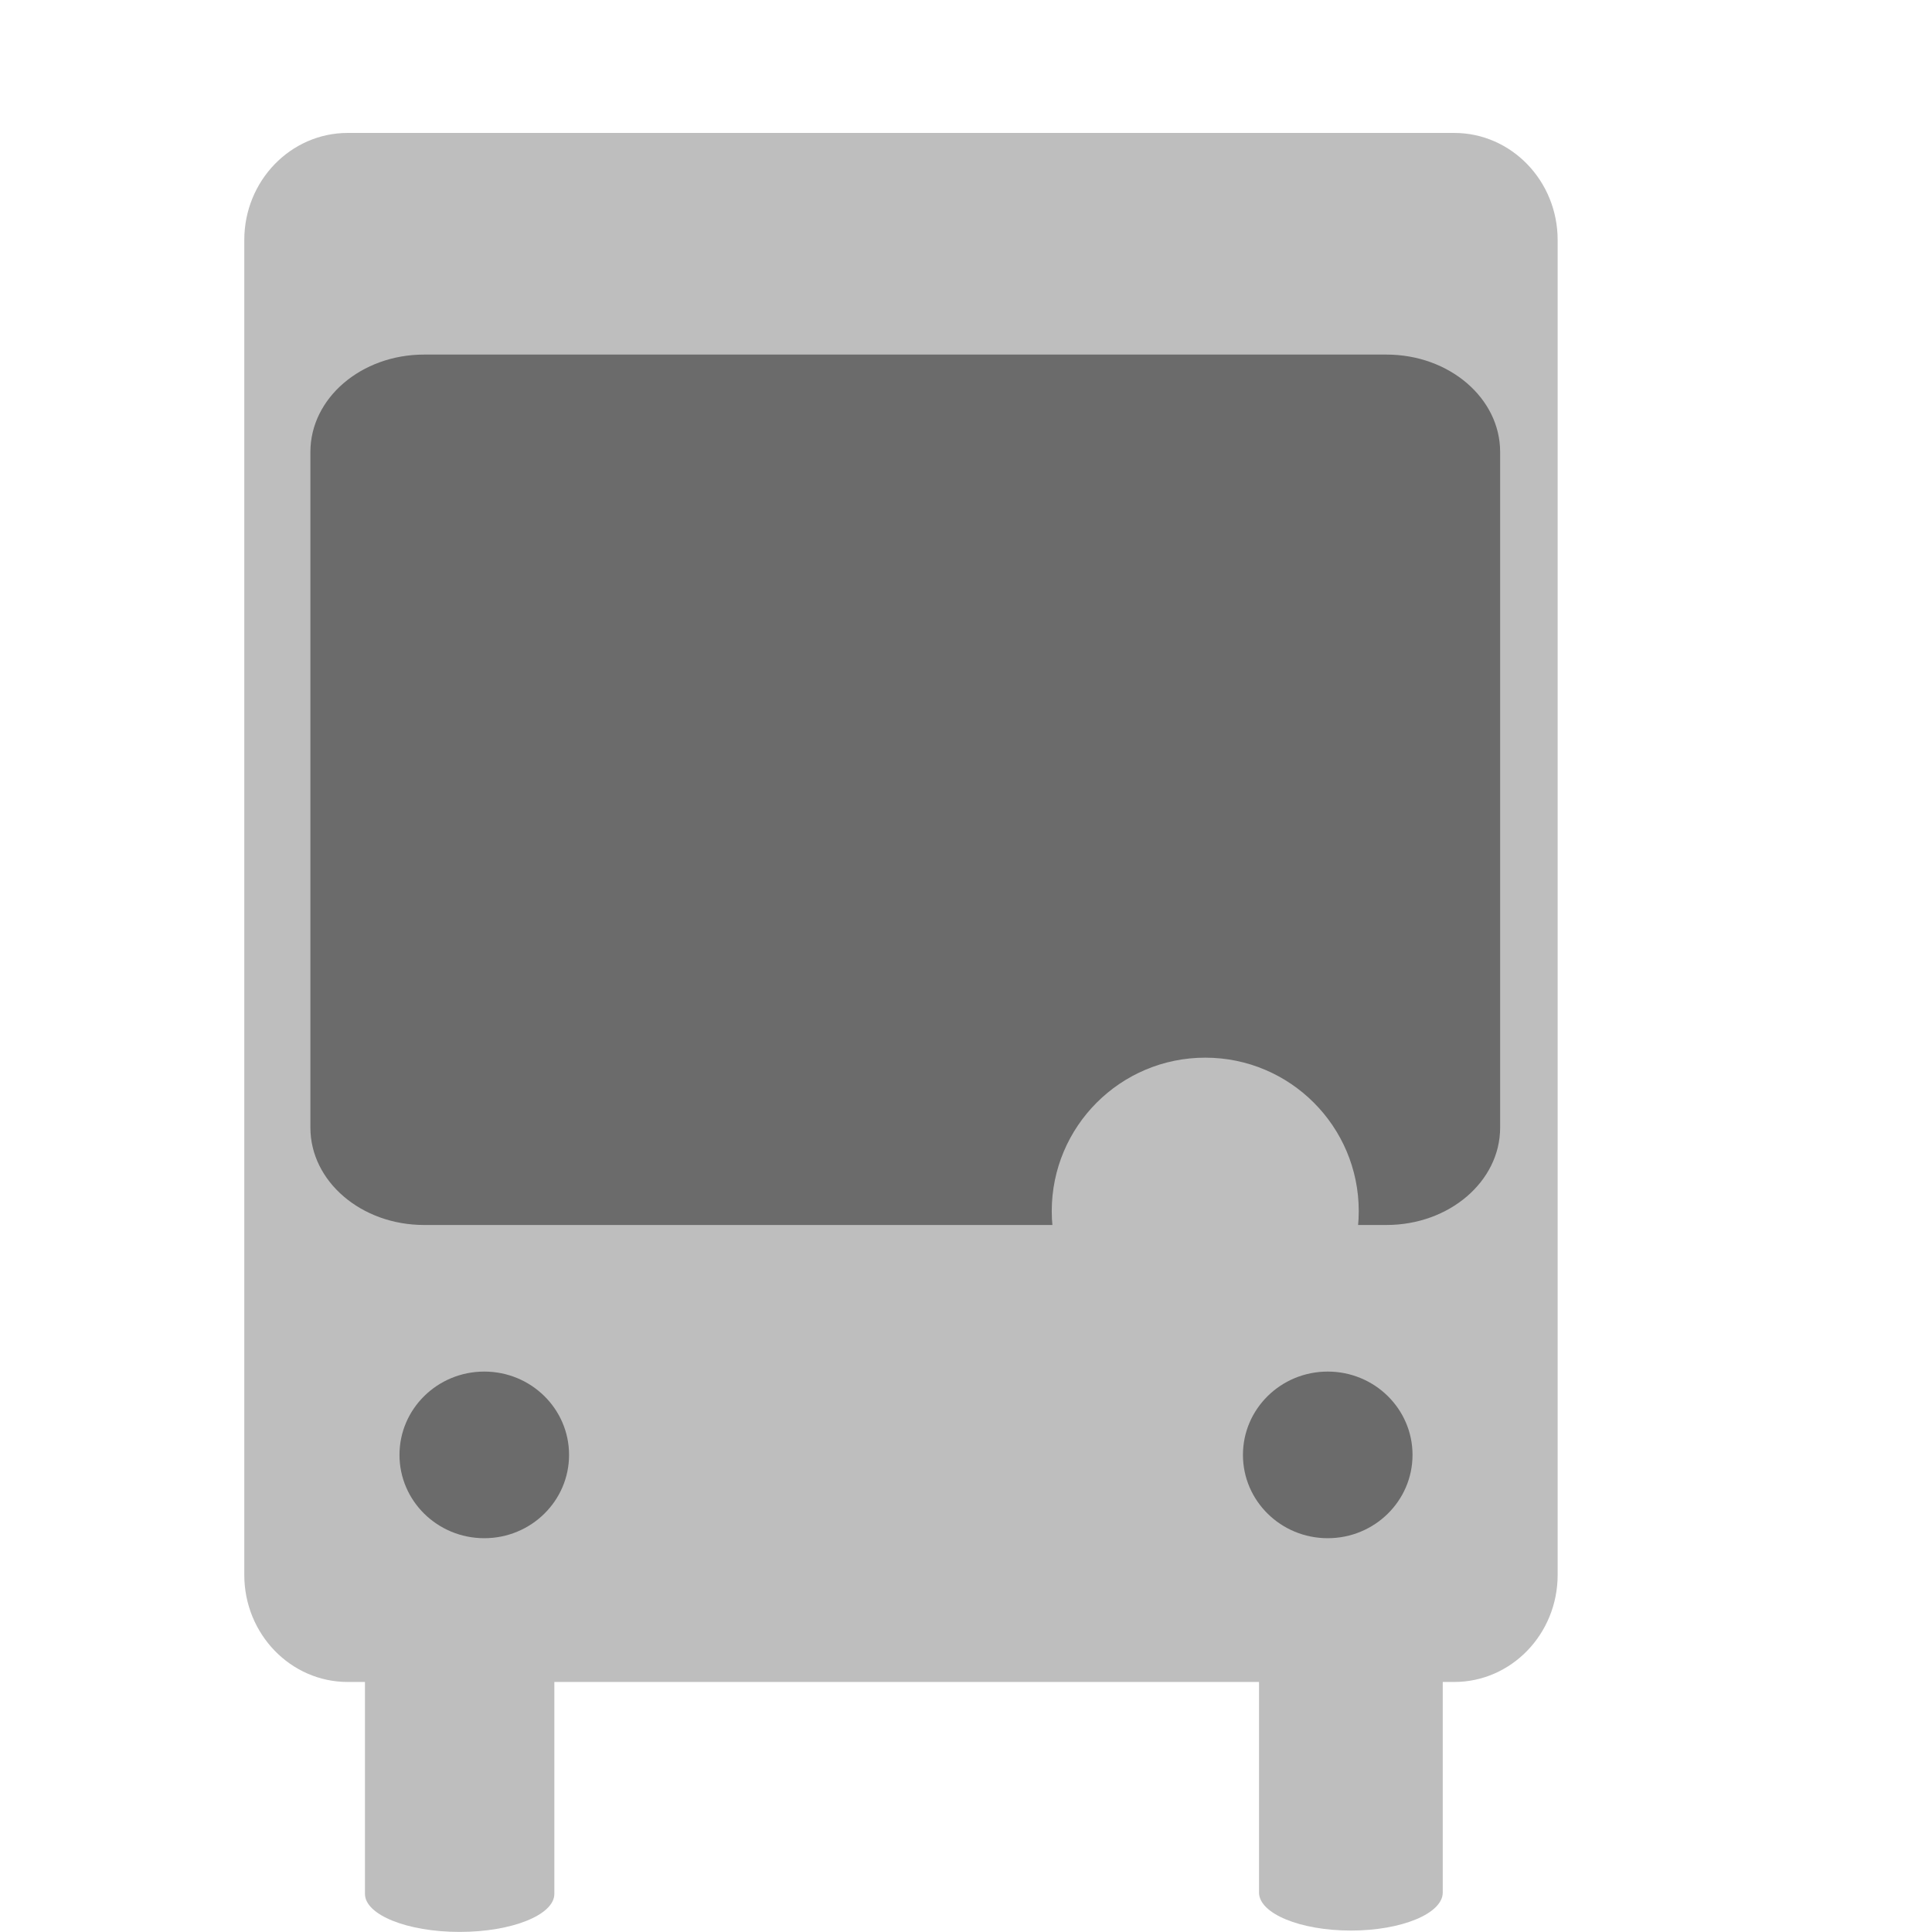
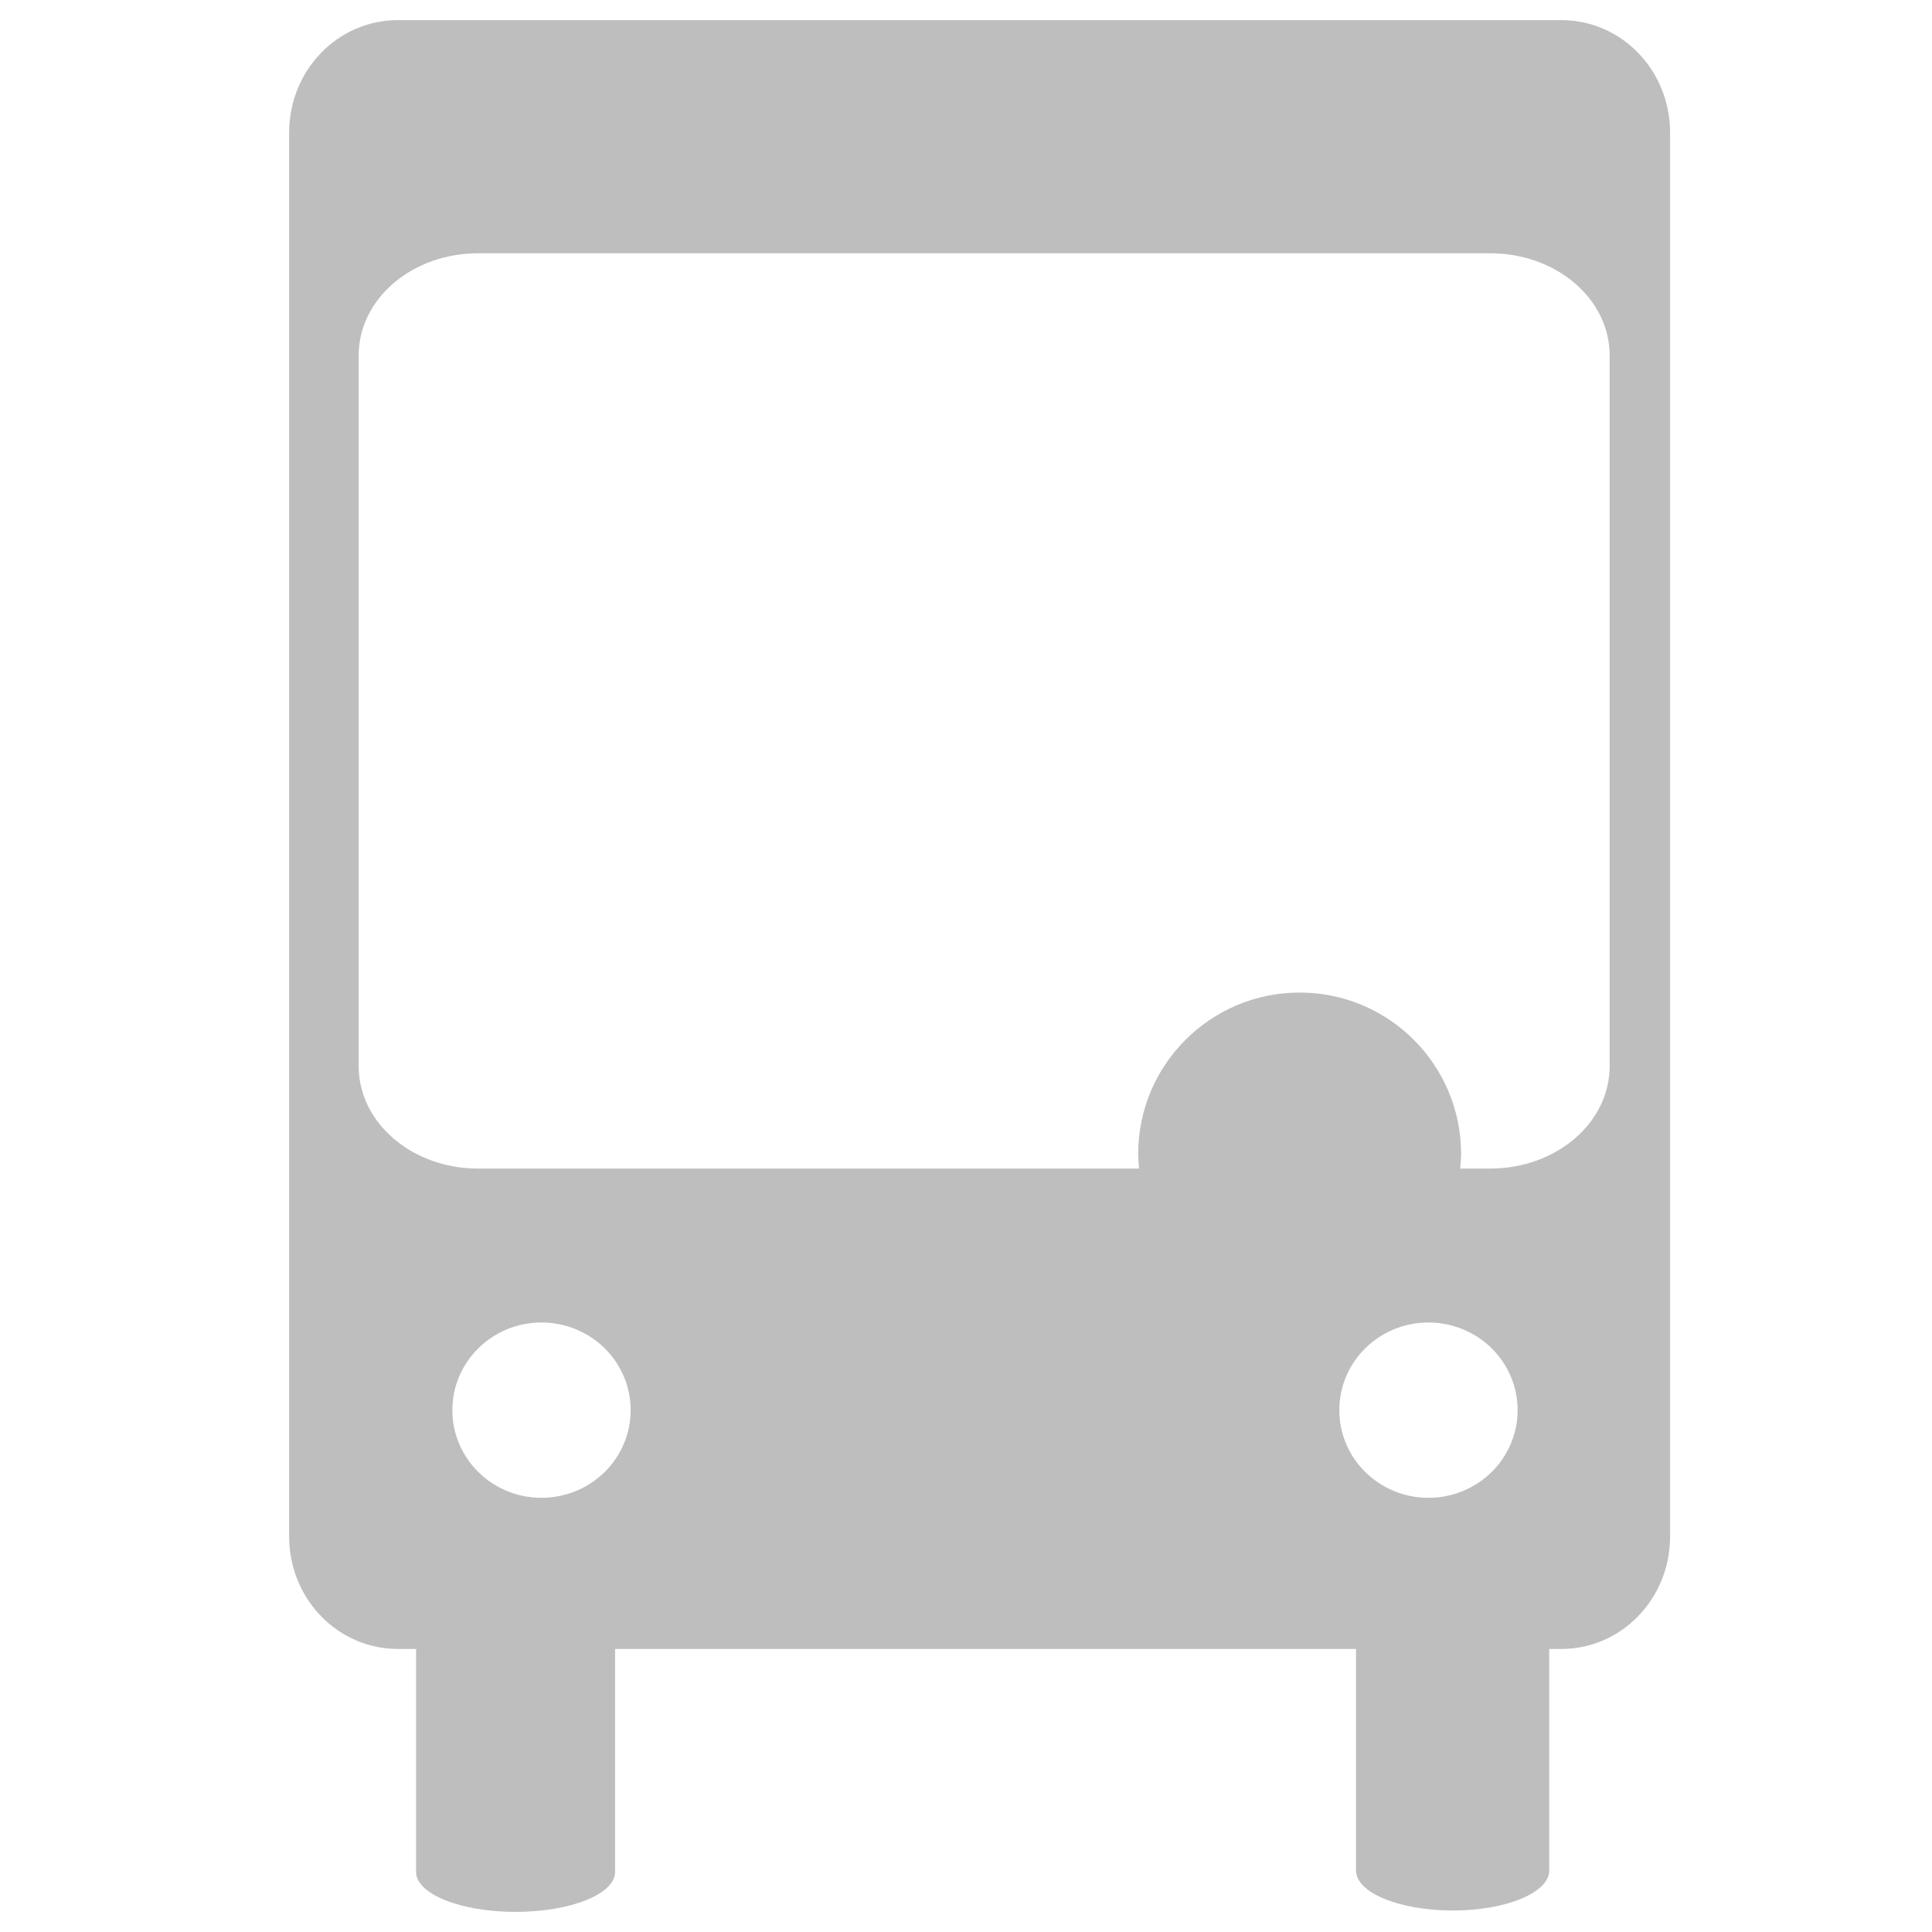
- <svg xmlns="http://www.w3.org/2000/svg" id="svg7384" version="1.1" height="17.067" width="17.067">
+ <svg xmlns="http://www.w3.org/2000/svg" id="svg7384" version="1.1" height="48" width="48">
  <defs id="defs7386" />
-   <g transform="translate(-278.4,-295.4667)" id="layer9" style="display:inline" />
-   <g transform="translate(-278.4,-295.4667)" id="layer10" />
-   <g transform="translate(-278.4,-295.4667)" id="layer11" />
-   <g transform="translate(-278.4,-295.4667)" id="layer12" />
-   <g transform="translate(-278.4,-295.4667)" id="layer13" />
-   <g transform="translate(-278.4,-295.4667)" id="layer14" />
-   <g transform="translate(-278.4,-295.4667)" id="layer15" style="display:inline" />
-   <g transform="translate(-278.4,-295.4667)" id="g4953" style="display:inline">
-     <rect style="fill:#bebebe;fill-opacity:1;stroke:none;stroke-width:1.162" id="rect4769" width="11.602" height="13.684" x="280.558" y="296.641" ry="0.946" rx="0.914" />
-     <rect style="fill:#bebebe;fill-opacity:1;stroke:none;stroke-width:1.085" id="rect4775" width="1.673" height="2.615" x="281.624" y="309.918" rx="1.076" ry="0.336" />
-     <rect style="display:inline;fill:#bebebe;fill-opacity:1;stroke:none;stroke-width:1.068" id="rect4775-7" width="1.623" height="2.615" x="289.522" y="309.906" rx="1.043" ry="0.336" />
-     <rect style="fill:#6b6b6b;fill-opacity:1;stroke:none;stroke-width:0.999" id="rect4796" width="10.51" height="7.689" x="281.142" y="298.599" rx="1.004" ry="0.86" />
-     <ellipse style="fill:#6b6b6b;fill-opacity:1;stroke:none" id="path6242" cx="282.678" cy="308.319" rx="0.749" ry="0.736" />
-     <ellipse style="display:inline;fill:#6b6b6b;fill-opacity:1;stroke:none" id="path6242-5" cx="290.129" cy="308.319" rx="0.749" ry="0.736" />
-     <circle style="fill:#bebebe;fill-opacity:1;stroke:none;stroke-width:1.696" id="path6271" cx="289.047" cy="306.166" r="1.356" />
+   <g transform="translate(-280.5582,-264.5331)" id="layer9" style="display:inline" />
+   <g transform="translate(-280.5582,-264.5331)" id="layer10" />
+   <g transform="translate(-280.5582,-264.5331)" id="layer11" />
+   <g transform="translate(-280.5582,-264.5331)" id="layer12" />
+   <g transform="translate(-280.5582,-264.5331)" id="layer13" />
+   <g transform="translate(-280.5582,-264.5331)" id="layer14" />
+   <g transform="translate(-280.5582,-264.5331)" id="layer15" style="display:inline" />
+   <g transform="translate(-280.5582,-264.5331)" id="g4953" style="display:inline">
+     <path style="fill:#bebebe;fill-opacity:1;stroke:none;stroke-width:1.162" d="m 290.445,265.033 c -1.497,0 -2.703,1.246 -2.703,2.796 l 0,34.876 c 0,1.549 1.206,2.796 2.703,2.796 l 0.451,0 0,5.539 c 0,0.55 1.102,0.993 2.472,0.993 1.371,0 2.472,-0.443 2.472,-0.993 l 0,-5.539 18.408,0 0,5.505 c 0,0.55 1.074,0.993 2.403,0.993 1.329,0 2.397,-0.443 2.397,-0.993 l 0,-5.505 0.3,0 c 1.497,0 2.703,-1.246 2.703,-2.796 l 0,-34.876 c 0,-1.549 -1.206,-2.796 -2.703,-2.796 l -28.904,0 z m 1.993,5.793 25.143,0 c 1.644,0 2.969,1.132 2.969,2.541 l 0,17.652 c 0,1.409 -1.324,2.547 -2.969,2.547 l -0.745,0 a 4.011,4.011 0 0 0 0.023,-0.364 4.011,4.011 0 0 0 -4.014,-4.009 4.011,4.011 0 0 0 -4.009,4.009 4.011,4.011 0 0 0 0.023,0.364 l -16.421,0 c -1.644,0 -2.969,-1.138 -2.969,-2.547 l 0,-17.652 c 0,-1.409 1.324,-2.541 2.969,-2.541 z m 1.571,26.564 a 2.215,2.177 0 0 1 2.218,2.178 2.215,2.177 0 0 1 -2.218,2.178 2.215,2.177 0 0 1 -2.212,-2.178 2.215,2.177 0 0 1 2.212,-2.178 z m 22.036,0 a 2.215,2.177 0 0 1 2.218,2.178 2.215,2.177 0 0 1 -2.218,2.178 2.215,2.177 0 0 1 -2.212,-2.178 2.215,2.177 0 0 1 2.212,-2.178 z" id="rect4769" />
  </g>
</svg>
